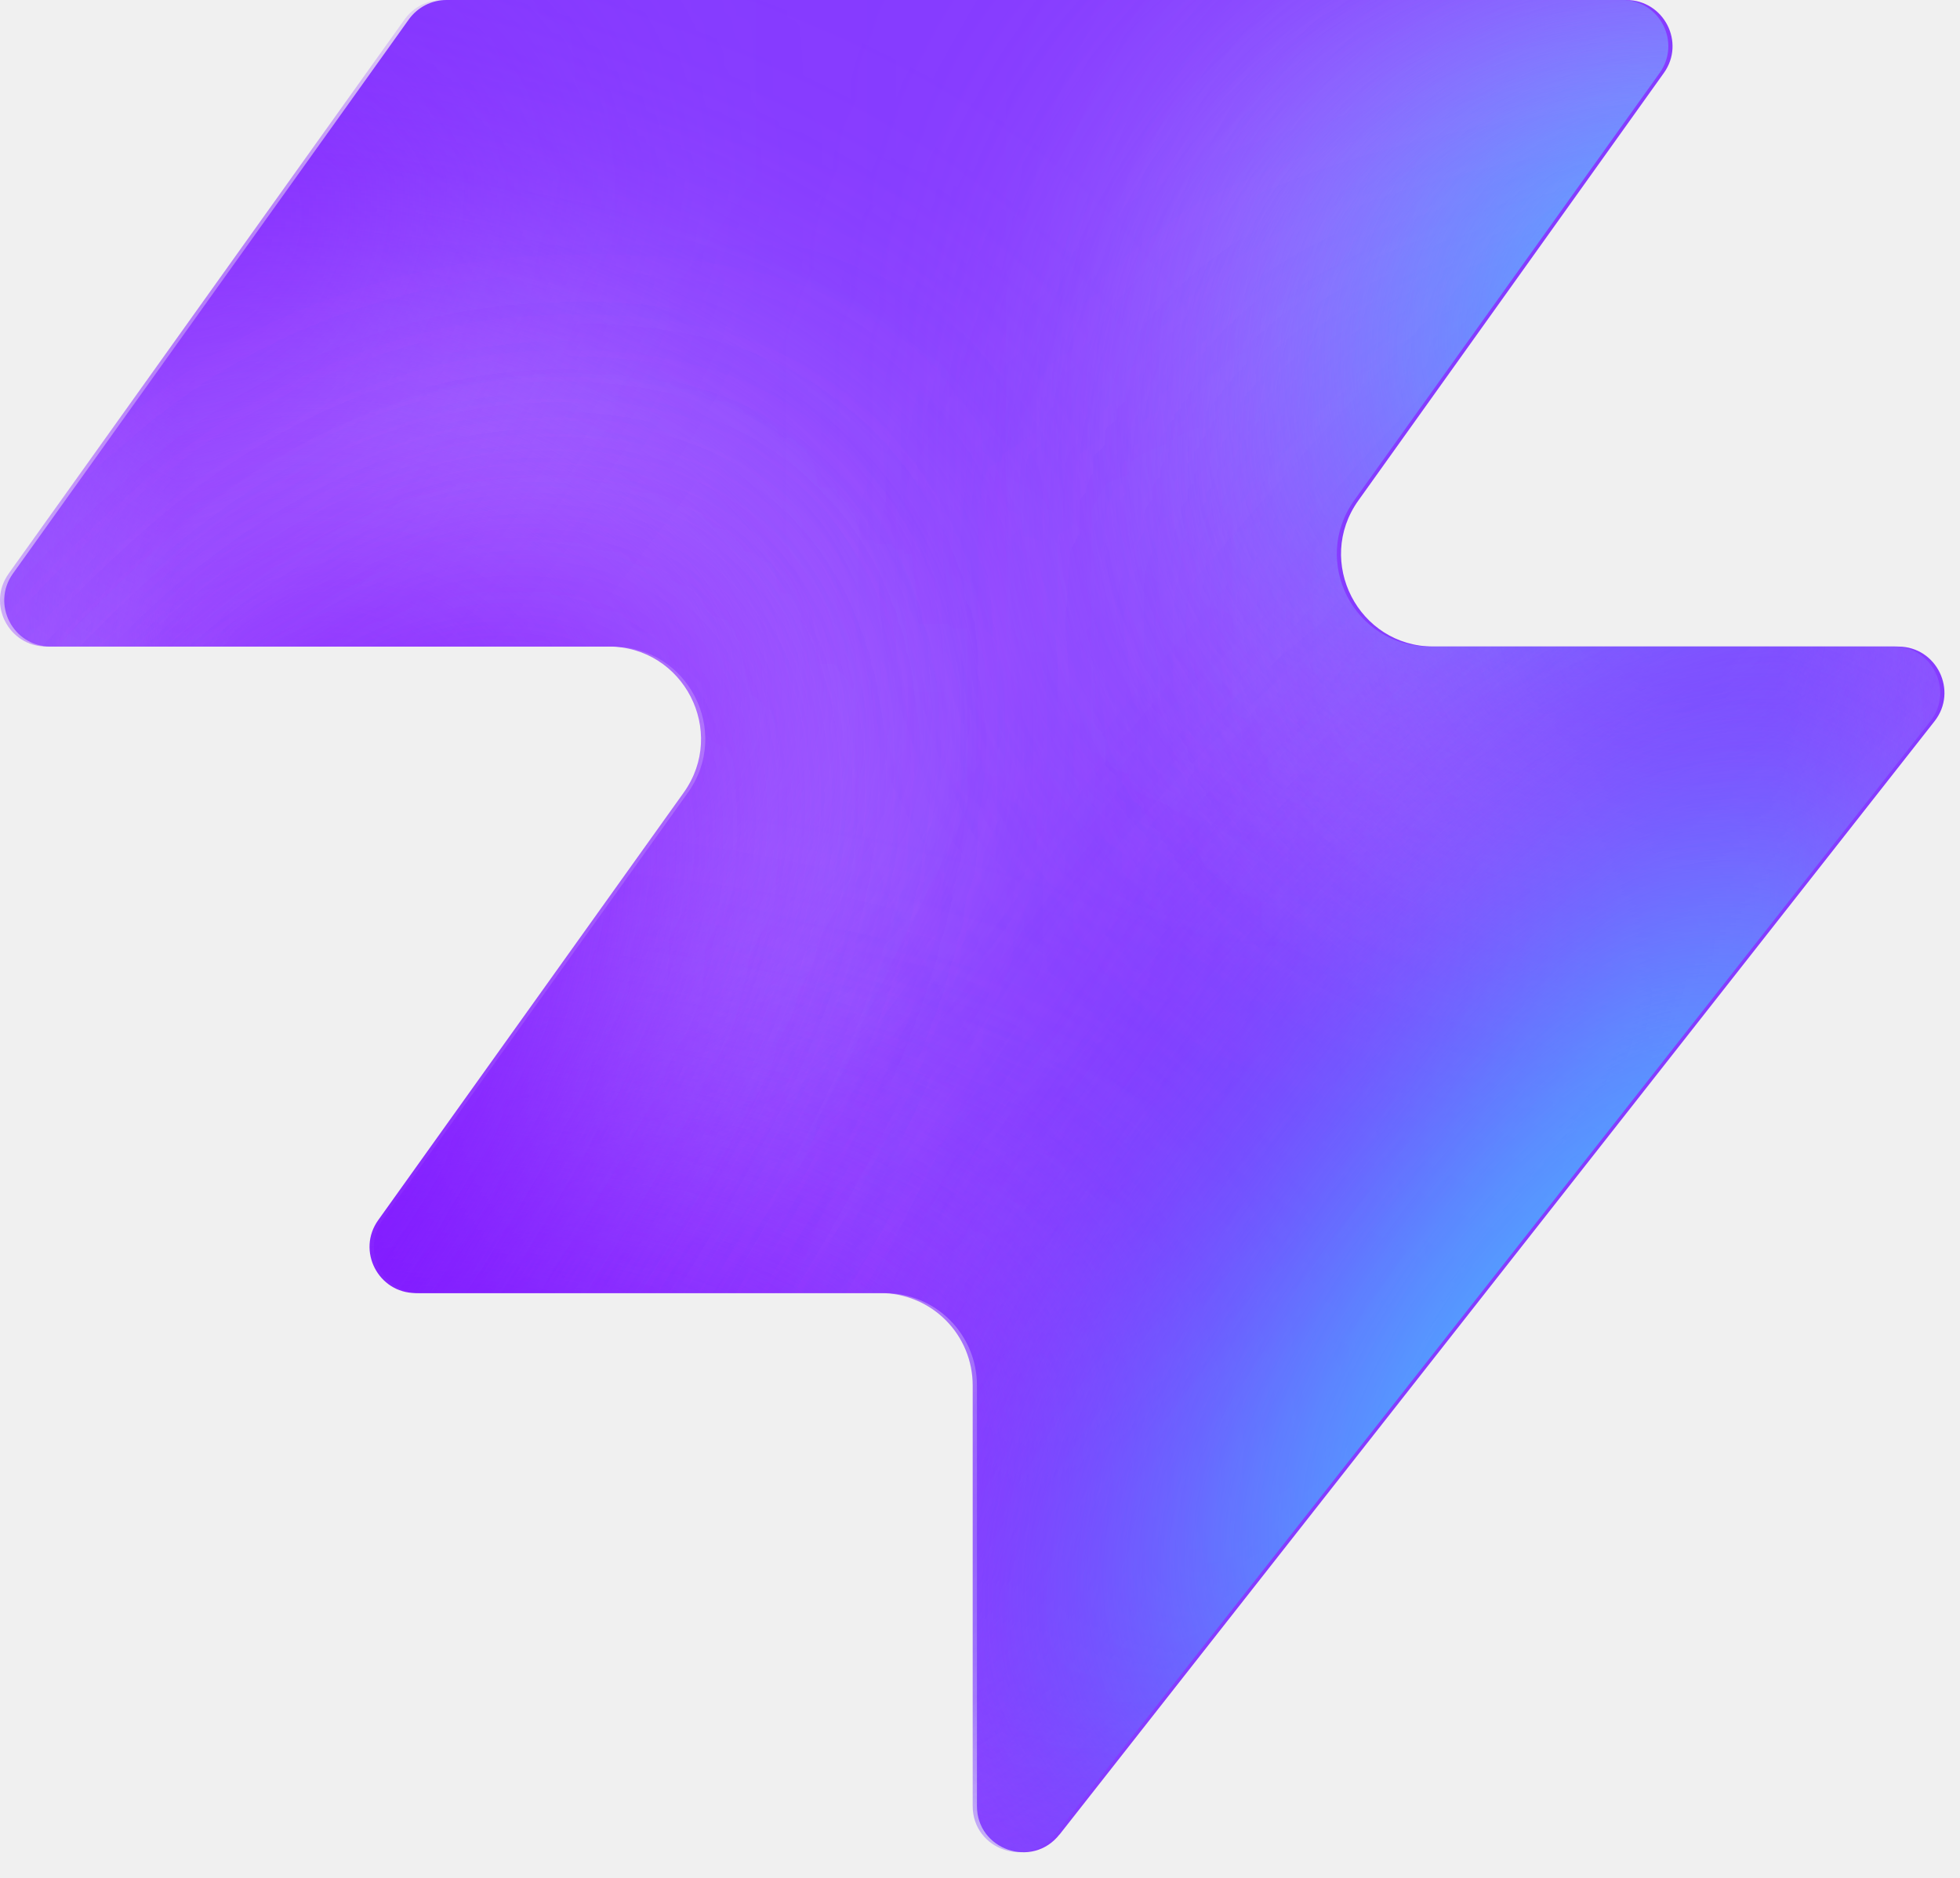
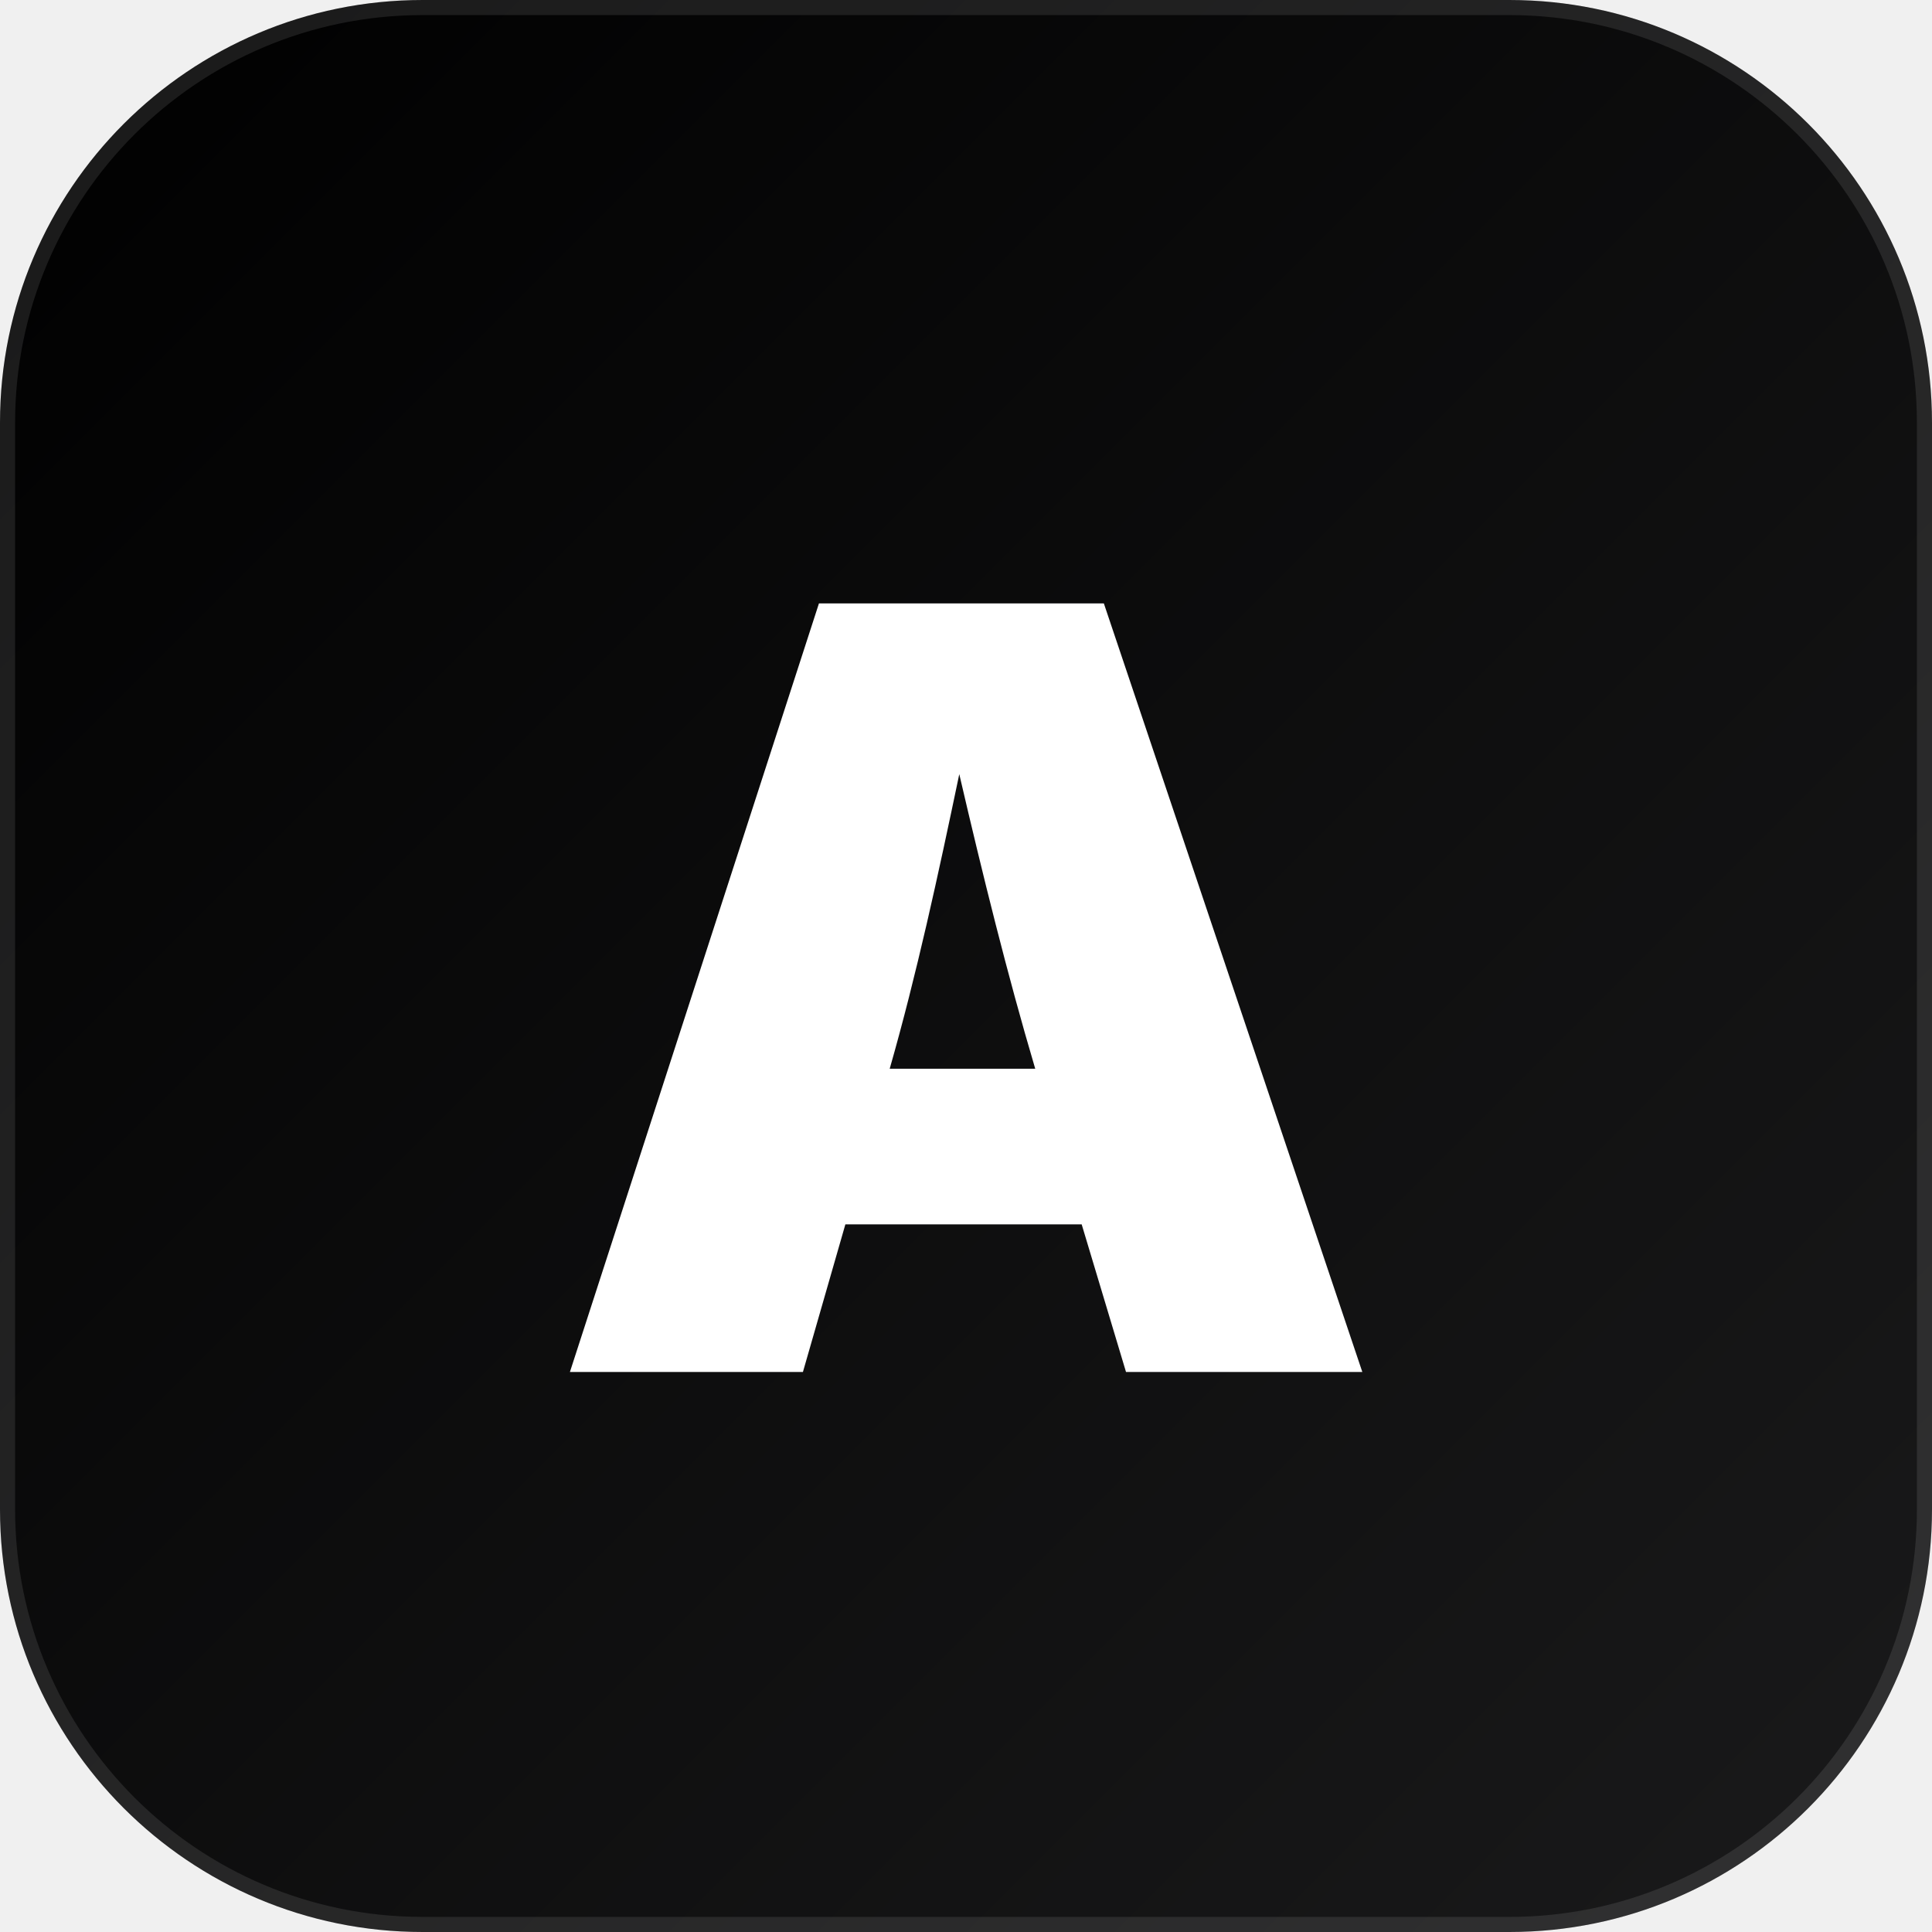
- <svg xmlns="http://www.w3.org/2000/svg" width="48" height="46" fill="none" viewBox="0 0 48 46">
-   <path fill="#863bff" d="M25.946 44.938c-.664.845-2.021.375-2.021-.698V33.937a2.26 2.26 0 0 0-2.262-2.262H10.287c-.92 0-1.456-1.04-.92-1.788l7.48-10.471c1.07-1.497 0-3.578-1.842-3.578H1.237c-.92 0-1.456-1.04-.92-1.788L10.013.474c.214-.297.556-.474.92-.474h28.894c.92 0 1.456 1.04.92 1.788l-7.48 10.471c-1.07 1.498 0 3.579 1.842 3.579h11.377c.943 0 1.473 1.088.89 1.83L25.947 44.94z" style="fill:#863bff;fill:color(display-p3 .525 .23 1);fill-opacity:1" />
-   <mask id="a" width="48" height="46" x="0" y="0" maskUnits="userSpaceOnUse" style="mask-type:alpha">
-     <path fill="#000" d="M25.842 44.938c-.664.844-2.021.375-2.021-.698V33.937a2.26 2.26 0 0 0-2.262-2.262H10.183c-.92 0-1.456-1.04-.92-1.788l7.48-10.471c1.07-1.498 0-3.579-1.842-3.579H1.133c-.92 0-1.456-1.04-.92-1.787L9.91.473c.214-.297.556-.474.92-.474h28.894c.92 0 1.456 1.04.92 1.788l-7.48 10.471c-1.07 1.498 0 3.578 1.842 3.578h11.377c.943 0 1.473 1.088.89 1.832L25.843 44.94z" style="fill:#000;fill-opacity:1" />
-   </mask>
-   <g mask="url(#a)">
-     <g filter="url(#b)">
-       <ellipse cx="5.508" cy="14.704" fill="#ede6ff" rx="5.508" ry="14.704" style="fill:#ede6ff;fill:color(display-p3 .927 .903 1);fill-opacity:1" transform="matrix(.00324 1 1 -.00324 -4.47 31.516)" />
-     </g>
-     <g filter="url(#c)">
-       <ellipse cx="10.399" cy="29.851" fill="#ede6ff" rx="10.399" ry="29.851" style="fill:#ede6ff;fill:color(display-p3 .927 .903 1);fill-opacity:1" transform="matrix(.00324 1 1 -.00324 -39.328 7.883)" />
-     </g>
-     <g filter="url(#d)">
-       <ellipse cx="5.508" cy="30.487" fill="#7e14ff" rx="5.508" ry="30.487" style="fill:#7e14ff;fill:color(display-p3 .492 .077 1);fill-opacity:1" transform="rotate(89.814 -25.913 -14.639)scale(1 -1)" />
-     </g>
-     <g filter="url(#e)">
-       <ellipse cx="5.508" cy="30.599" fill="#7e14ff" rx="5.508" ry="30.599" style="fill:#7e14ff;fill:color(display-p3 .492 .077 1);fill-opacity:1" transform="rotate(89.814 -32.644 -3.334)scale(1 -1)" />
-     </g>
-     <g filter="url(#f)">
-       <ellipse cx="5.508" cy="30.599" fill="#7e14ff" rx="5.508" ry="30.599" style="fill:#7e14ff;fill:color(display-p3 .492 .077 1);fill-opacity:1" transform="matrix(.00324 1 1 -.00324 -34.34 30.47)" />
-     </g>
-     <g filter="url(#g)">
-       <ellipse cx="14.072" cy="22.078" fill="#ede6ff" rx="14.072" ry="22.078" style="fill:#ede6ff;fill:color(display-p3 .927 .903 1);fill-opacity:1" transform="rotate(93.35 24.506 48.493)scale(-1 1)" />
-     </g>
-     <g filter="url(#h)">
-       <ellipse cx="3.47" cy="21.501" fill="#7e14ff" rx="3.47" ry="21.501" style="fill:#7e14ff;fill:color(display-p3 .492 .077 1);fill-opacity:1" transform="rotate(89.009 28.708 47.59)scale(-1 1)" />
-     </g>
-     <g filter="url(#i)">
-       <ellipse cx="3.47" cy="21.501" fill="#7e14ff" rx="3.47" ry="21.501" style="fill:#7e14ff;fill:color(display-p3 .492 .077 1);fill-opacity:1" transform="rotate(89.009 28.708 47.59)scale(-1 1)" />
-     </g>
-     <g filter="url(#j)">
-       <ellipse cx=".387" cy="8.972" fill="#7e14ff" rx="4.407" ry="29.108" style="fill:#7e14ff;fill:color(display-p3 .492 .077 1);fill-opacity:1" transform="rotate(39.51 .387 8.972)" />
-     </g>
-     <g filter="url(#k)">
-       <ellipse cx="47.523" cy="-6.092" fill="#7e14ff" rx="4.407" ry="29.108" style="fill:#7e14ff;fill:color(display-p3 .492 .077 1);fill-opacity:1" transform="rotate(37.892 47.523 -6.092)" />
-     </g>
-     <g filter="url(#l)">
-       <ellipse cx="41.412" cy="6.333" fill="#47bfff" rx="5.971" ry="9.665" style="fill:#47bfff;fill:color(display-p3 .28 .748 1);fill-opacity:1" transform="rotate(37.892 41.412 6.333)" />
-     </g>
-     <g filter="url(#m)">
-       <ellipse cx="-1.879" cy="38.332" fill="#7e14ff" rx="4.407" ry="29.108" style="fill:#7e14ff;fill:color(display-p3 .492 .077 1);fill-opacity:1" transform="rotate(37.892 -1.88 38.332)" />
-     </g>
-     <g filter="url(#n)">
-       <ellipse cx="-1.879" cy="38.332" fill="#7e14ff" rx="4.407" ry="29.108" style="fill:#7e14ff;fill:color(display-p3 .492 .077 1);fill-opacity:1" transform="rotate(37.892 -1.88 38.332)" />
-     </g>
-     <g filter="url(#o)">
-       <ellipse cx="35.651" cy="29.907" fill="#7e14ff" rx="4.407" ry="29.108" style="fill:#7e14ff;fill:color(display-p3 .492 .077 1);fill-opacity:1" transform="rotate(37.892 35.651 29.907)" />
-     </g>
-     <g filter="url(#p)">
-       <ellipse cx="38.418" cy="32.4" fill="#47bfff" rx="5.971" ry="15.297" style="fill:#47bfff;fill:color(display-p3 .28 .748 1);fill-opacity:1" transform="rotate(37.892 38.418 32.4)" />
-     </g>
-   </g>
+ <svg xmlns="http://www.w3.org/2000/svg" width="128" height="128" viewBox="0 0 128 128" fill="none">
  <defs>
-     <filter id="b" width="60.045" height="41.654" x="-19.77" y="16.149" color-interpolation-filters="sRGB" filterUnits="userSpaceOnUse">
-       <feFlood flood-opacity="0" result="BackgroundImageFix" />
-       <feBlend in="SourceGraphic" in2="BackgroundImageFix" result="shape" />
-       <feGaussianBlur result="effect1_foregroundBlur_2002_17158" stdDeviation="7.659" />
-     </filter>
-     <filter id="c" width="90.34" height="51.437" x="-54.613" y="-7.533" color-interpolation-filters="sRGB" filterUnits="userSpaceOnUse">
-       <feFlood flood-opacity="0" result="BackgroundImageFix" />
-       <feBlend in="SourceGraphic" in2="BackgroundImageFix" result="shape" />
-       <feGaussianBlur result="effect1_foregroundBlur_2002_17158" stdDeviation="7.659" />
-     </filter>
-     <filter id="d" width="79.355" height="29.4" x="-49.64" y="2.03" color-interpolation-filters="sRGB" filterUnits="userSpaceOnUse">
-       <feFlood flood-opacity="0" result="BackgroundImageFix" />
-       <feBlend in="SourceGraphic" in2="BackgroundImageFix" result="shape" />
-       <feGaussianBlur result="effect1_foregroundBlur_2002_17158" stdDeviation="4.596" />
-     </filter>
-     <filter id="e" width="79.579" height="29.4" x="-45.045" y="20.029" color-interpolation-filters="sRGB" filterUnits="userSpaceOnUse">
-       <feFlood flood-opacity="0" result="BackgroundImageFix" />
-       <feBlend in="SourceGraphic" in2="BackgroundImageFix" result="shape" />
-       <feGaussianBlur result="effect1_foregroundBlur_2002_17158" stdDeviation="4.596" />
-     </filter>
-     <filter id="f" width="79.579" height="29.4" x="-43.513" y="21.178" color-interpolation-filters="sRGB" filterUnits="userSpaceOnUse">
-       <feFlood flood-opacity="0" result="BackgroundImageFix" />
-       <feBlend in="SourceGraphic" in2="BackgroundImageFix" result="shape" />
-       <feGaussianBlur result="effect1_foregroundBlur_2002_17158" stdDeviation="4.596" />
-     </filter>
-     <filter id="g" width="74.749" height="58.852" x="15.756" y="-17.901" color-interpolation-filters="sRGB" filterUnits="userSpaceOnUse">
-       <feFlood flood-opacity="0" result="BackgroundImageFix" />
-       <feBlend in="SourceGraphic" in2="BackgroundImageFix" result="shape" />
-       <feGaussianBlur result="effect1_foregroundBlur_2002_17158" stdDeviation="7.659" />
-     </filter>
-     <filter id="h" width="61.377" height="25.362" x="23.548" y="2.284" color-interpolation-filters="sRGB" filterUnits="userSpaceOnUse">
-       <feFlood flood-opacity="0" result="BackgroundImageFix" />
-       <feBlend in="SourceGraphic" in2="BackgroundImageFix" result="shape" />
-       <feGaussianBlur result="effect1_foregroundBlur_2002_17158" stdDeviation="4.596" />
-     </filter>
-     <filter id="i" width="61.377" height="25.362" x="23.548" y="2.284" color-interpolation-filters="sRGB" filterUnits="userSpaceOnUse">
-       <feFlood flood-opacity="0" result="BackgroundImageFix" />
-       <feBlend in="SourceGraphic" in2="BackgroundImageFix" result="shape" />
-       <feGaussianBlur result="effect1_foregroundBlur_2002_17158" stdDeviation="4.596" />
-     </filter>
-     <filter id="j" width="56.045" height="63.649" x="-27.636" y="-22.853" color-interpolation-filters="sRGB" filterUnits="userSpaceOnUse">
-       <feFlood flood-opacity="0" result="BackgroundImageFix" />
-       <feBlend in="SourceGraphic" in2="BackgroundImageFix" result="shape" />
-       <feGaussianBlur result="effect1_foregroundBlur_2002_17158" stdDeviation="4.596" />
-     </filter>
-     <filter id="k" width="54.814" height="64.646" x="20.116" y="-38.415" color-interpolation-filters="sRGB" filterUnits="userSpaceOnUse">
-       <feFlood flood-opacity="0" result="BackgroundImageFix" />
-       <feBlend in="SourceGraphic" in2="BackgroundImageFix" result="shape" />
-       <feGaussianBlur result="effect1_foregroundBlur_2002_17158" stdDeviation="4.596" />
-     </filter>
-     <filter id="l" width="33.541" height="35.313" x="24.641" y="-11.323" color-interpolation-filters="sRGB" filterUnits="userSpaceOnUse">
-       <feFlood flood-opacity="0" result="BackgroundImageFix" />
-       <feBlend in="SourceGraphic" in2="BackgroundImageFix" result="shape" />
-       <feGaussianBlur result="effect1_foregroundBlur_2002_17158" stdDeviation="4.596" />
-     </filter>
-     <filter id="m" width="54.814" height="64.646" x="-29.286" y="6.009" color-interpolation-filters="sRGB" filterUnits="userSpaceOnUse">
-       <feFlood flood-opacity="0" result="BackgroundImageFix" />
-       <feBlend in="SourceGraphic" in2="BackgroundImageFix" result="shape" />
-       <feGaussianBlur result="effect1_foregroundBlur_2002_17158" stdDeviation="4.596" />
-     </filter>
-     <filter id="n" width="54.814" height="64.646" x="-29.286" y="6.009" color-interpolation-filters="sRGB" filterUnits="userSpaceOnUse">
-       <feFlood flood-opacity="0" result="BackgroundImageFix" />
-       <feBlend in="SourceGraphic" in2="BackgroundImageFix" result="shape" />
-       <feGaussianBlur result="effect1_foregroundBlur_2002_17158" stdDeviation="4.596" />
-     </filter>
-     <filter id="o" width="54.814" height="64.646" x="8.244" y="-2.416" color-interpolation-filters="sRGB" filterUnits="userSpaceOnUse">
-       <feFlood flood-opacity="0" result="BackgroundImageFix" />
-       <feBlend in="SourceGraphic" in2="BackgroundImageFix" result="shape" />
-       <feGaussianBlur result="effect1_foregroundBlur_2002_17158" stdDeviation="4.596" />
-     </filter>
-     <filter id="p" width="39.409" height="43.623" x="18.713" y="10.588" color-interpolation-filters="sRGB" filterUnits="userSpaceOnUse">
-       <feFlood flood-opacity="0" result="BackgroundImageFix" />
-       <feBlend in="SourceGraphic" in2="BackgroundImageFix" result="shape" />
-       <feGaussianBlur result="effect1_foregroundBlur_2002_17158" stdDeviation="4.596" />
-     </filter>
+     <linearGradient id="paint0_linear" x1="0" y1="0" x2="128" y2="128" gradientUnits="userSpaceOnUse">
+       <stop stop-color="black" />
+       <stop offset="1" stop-color="#1A1A1B" />
+     </linearGradient>
  </defs>
+   <rect width="128" height="128" rx="28" fill="url(#paint0_linear)" />
+   <rect x="0.5" y="0.5" width="127" height="127" rx="27.5" stroke="white" stroke-opacity="0.1" />
+   <text x="50%" y="50%" dominant-baseline="middle" text-anchor="middle" fill="white" font-family="Inter, system-ui, sans-serif" font-weight="900" font-size="70">A</text>
</svg>
